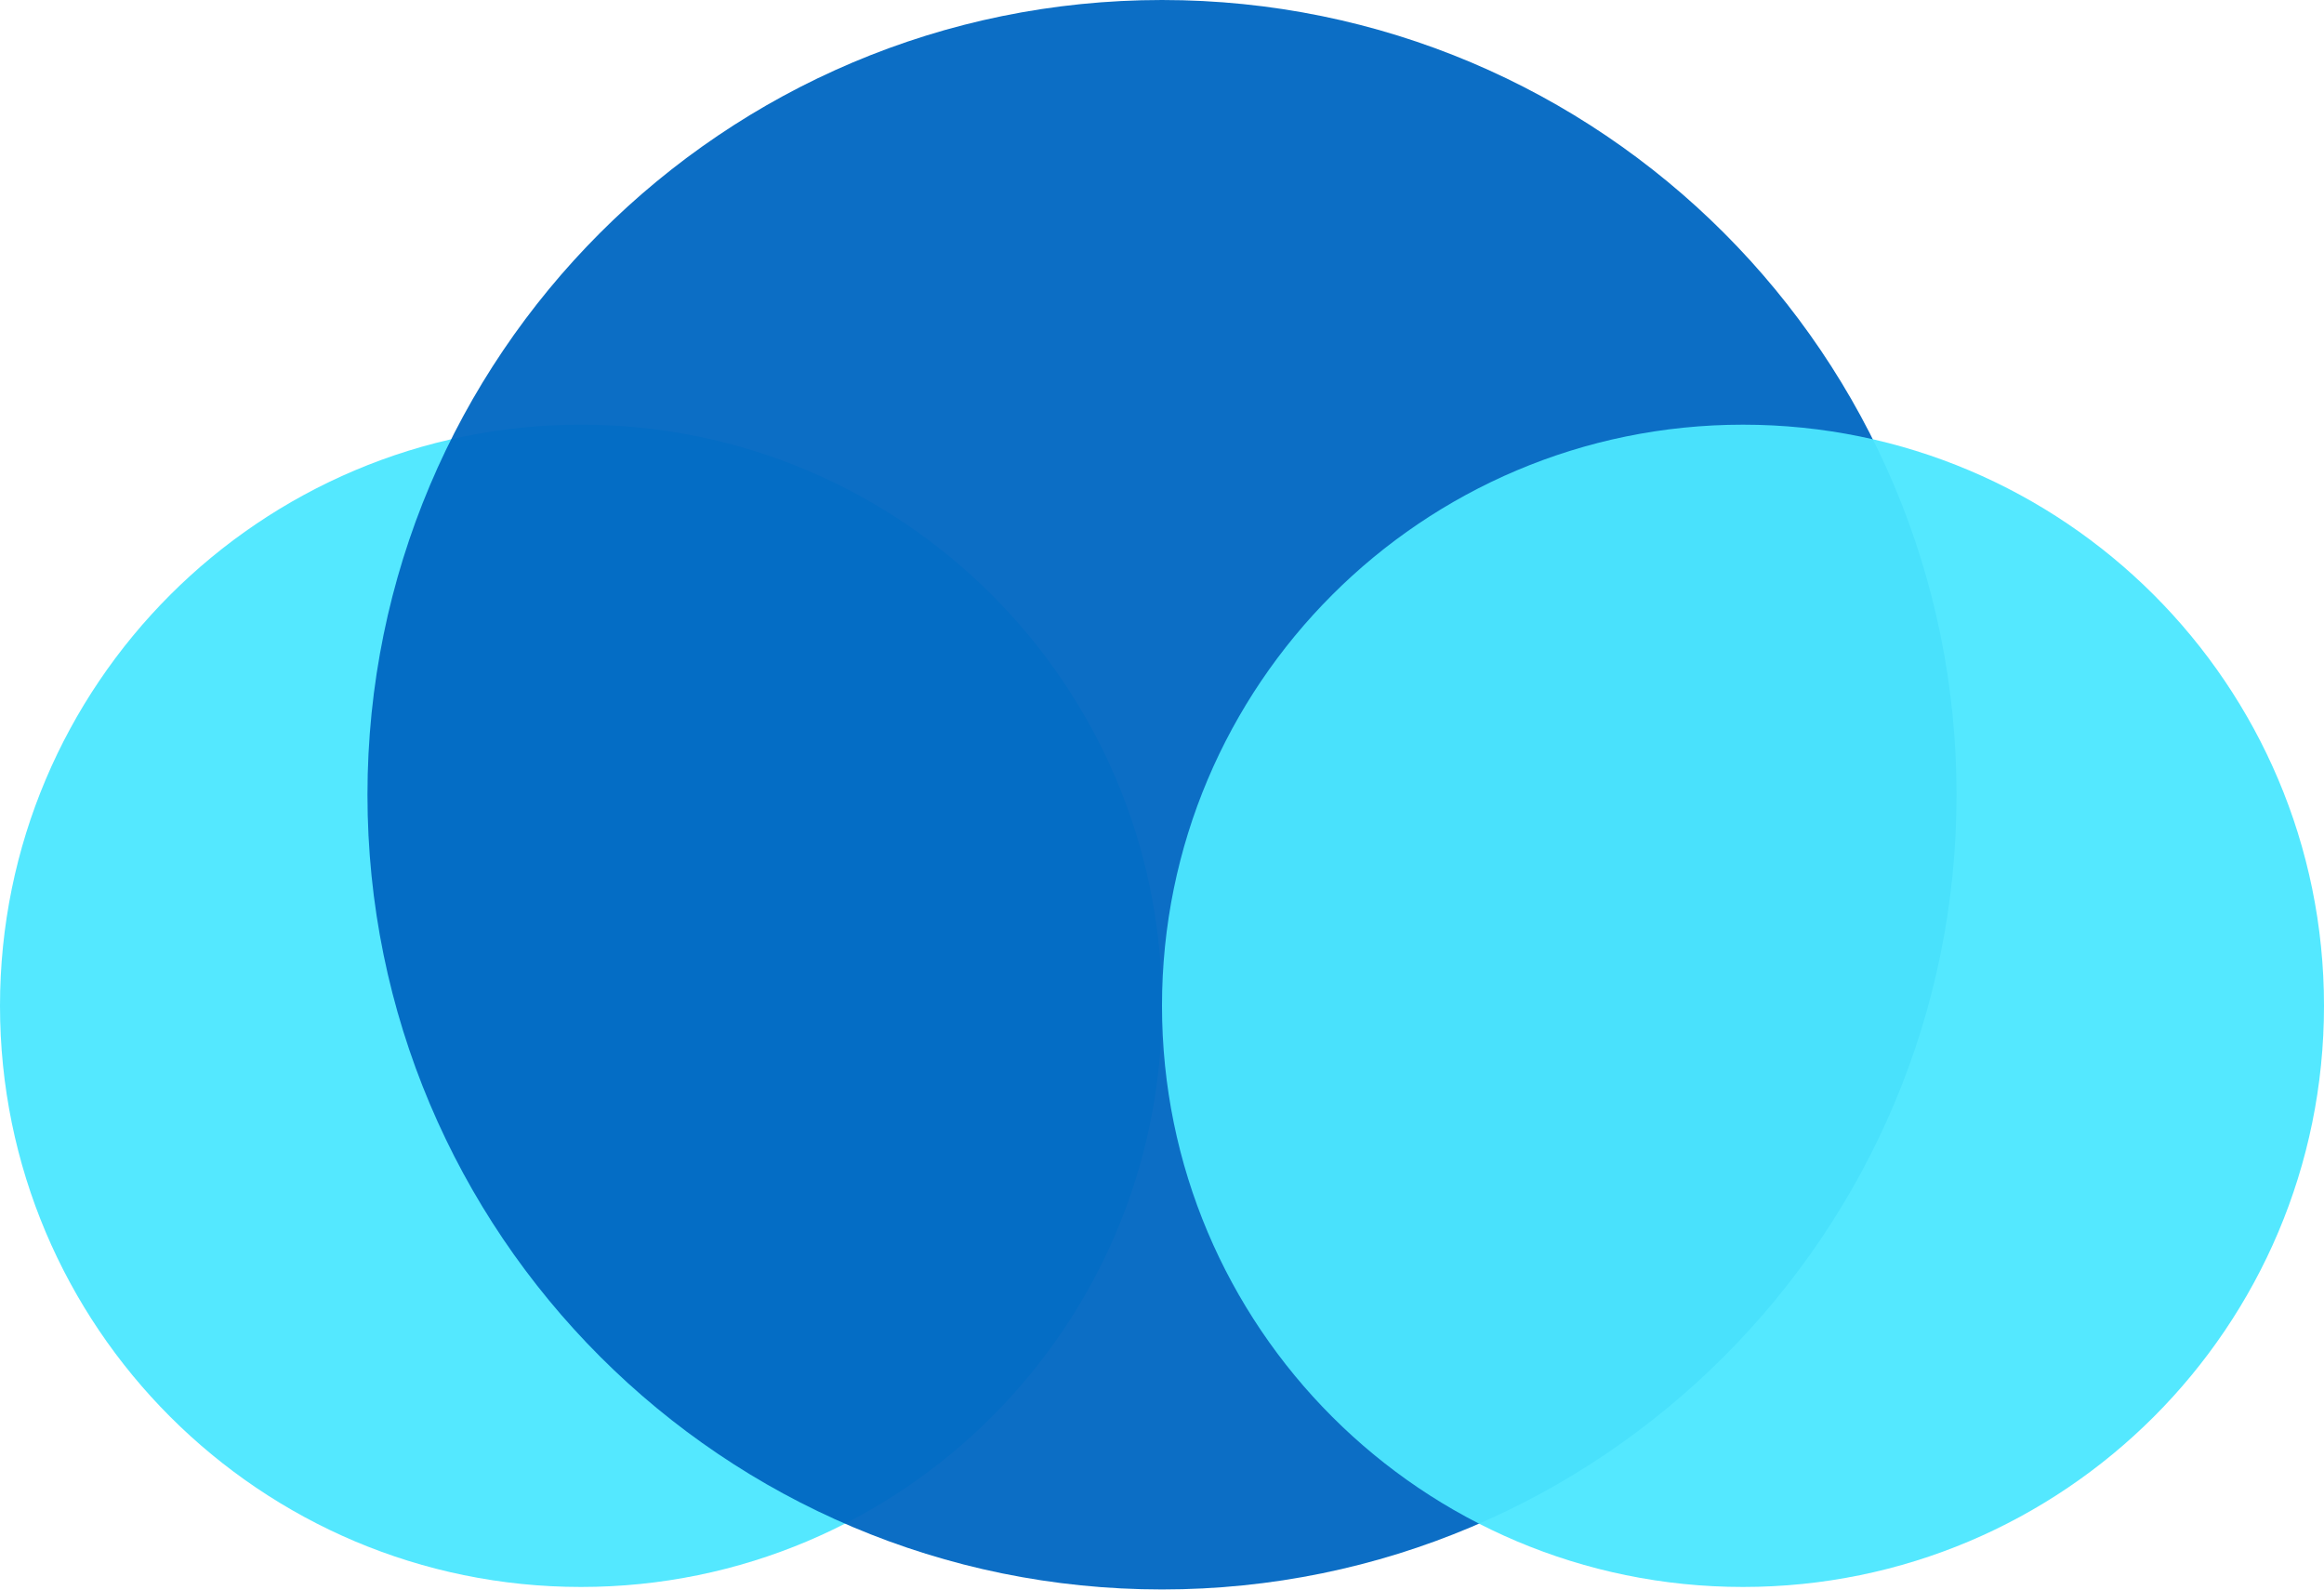
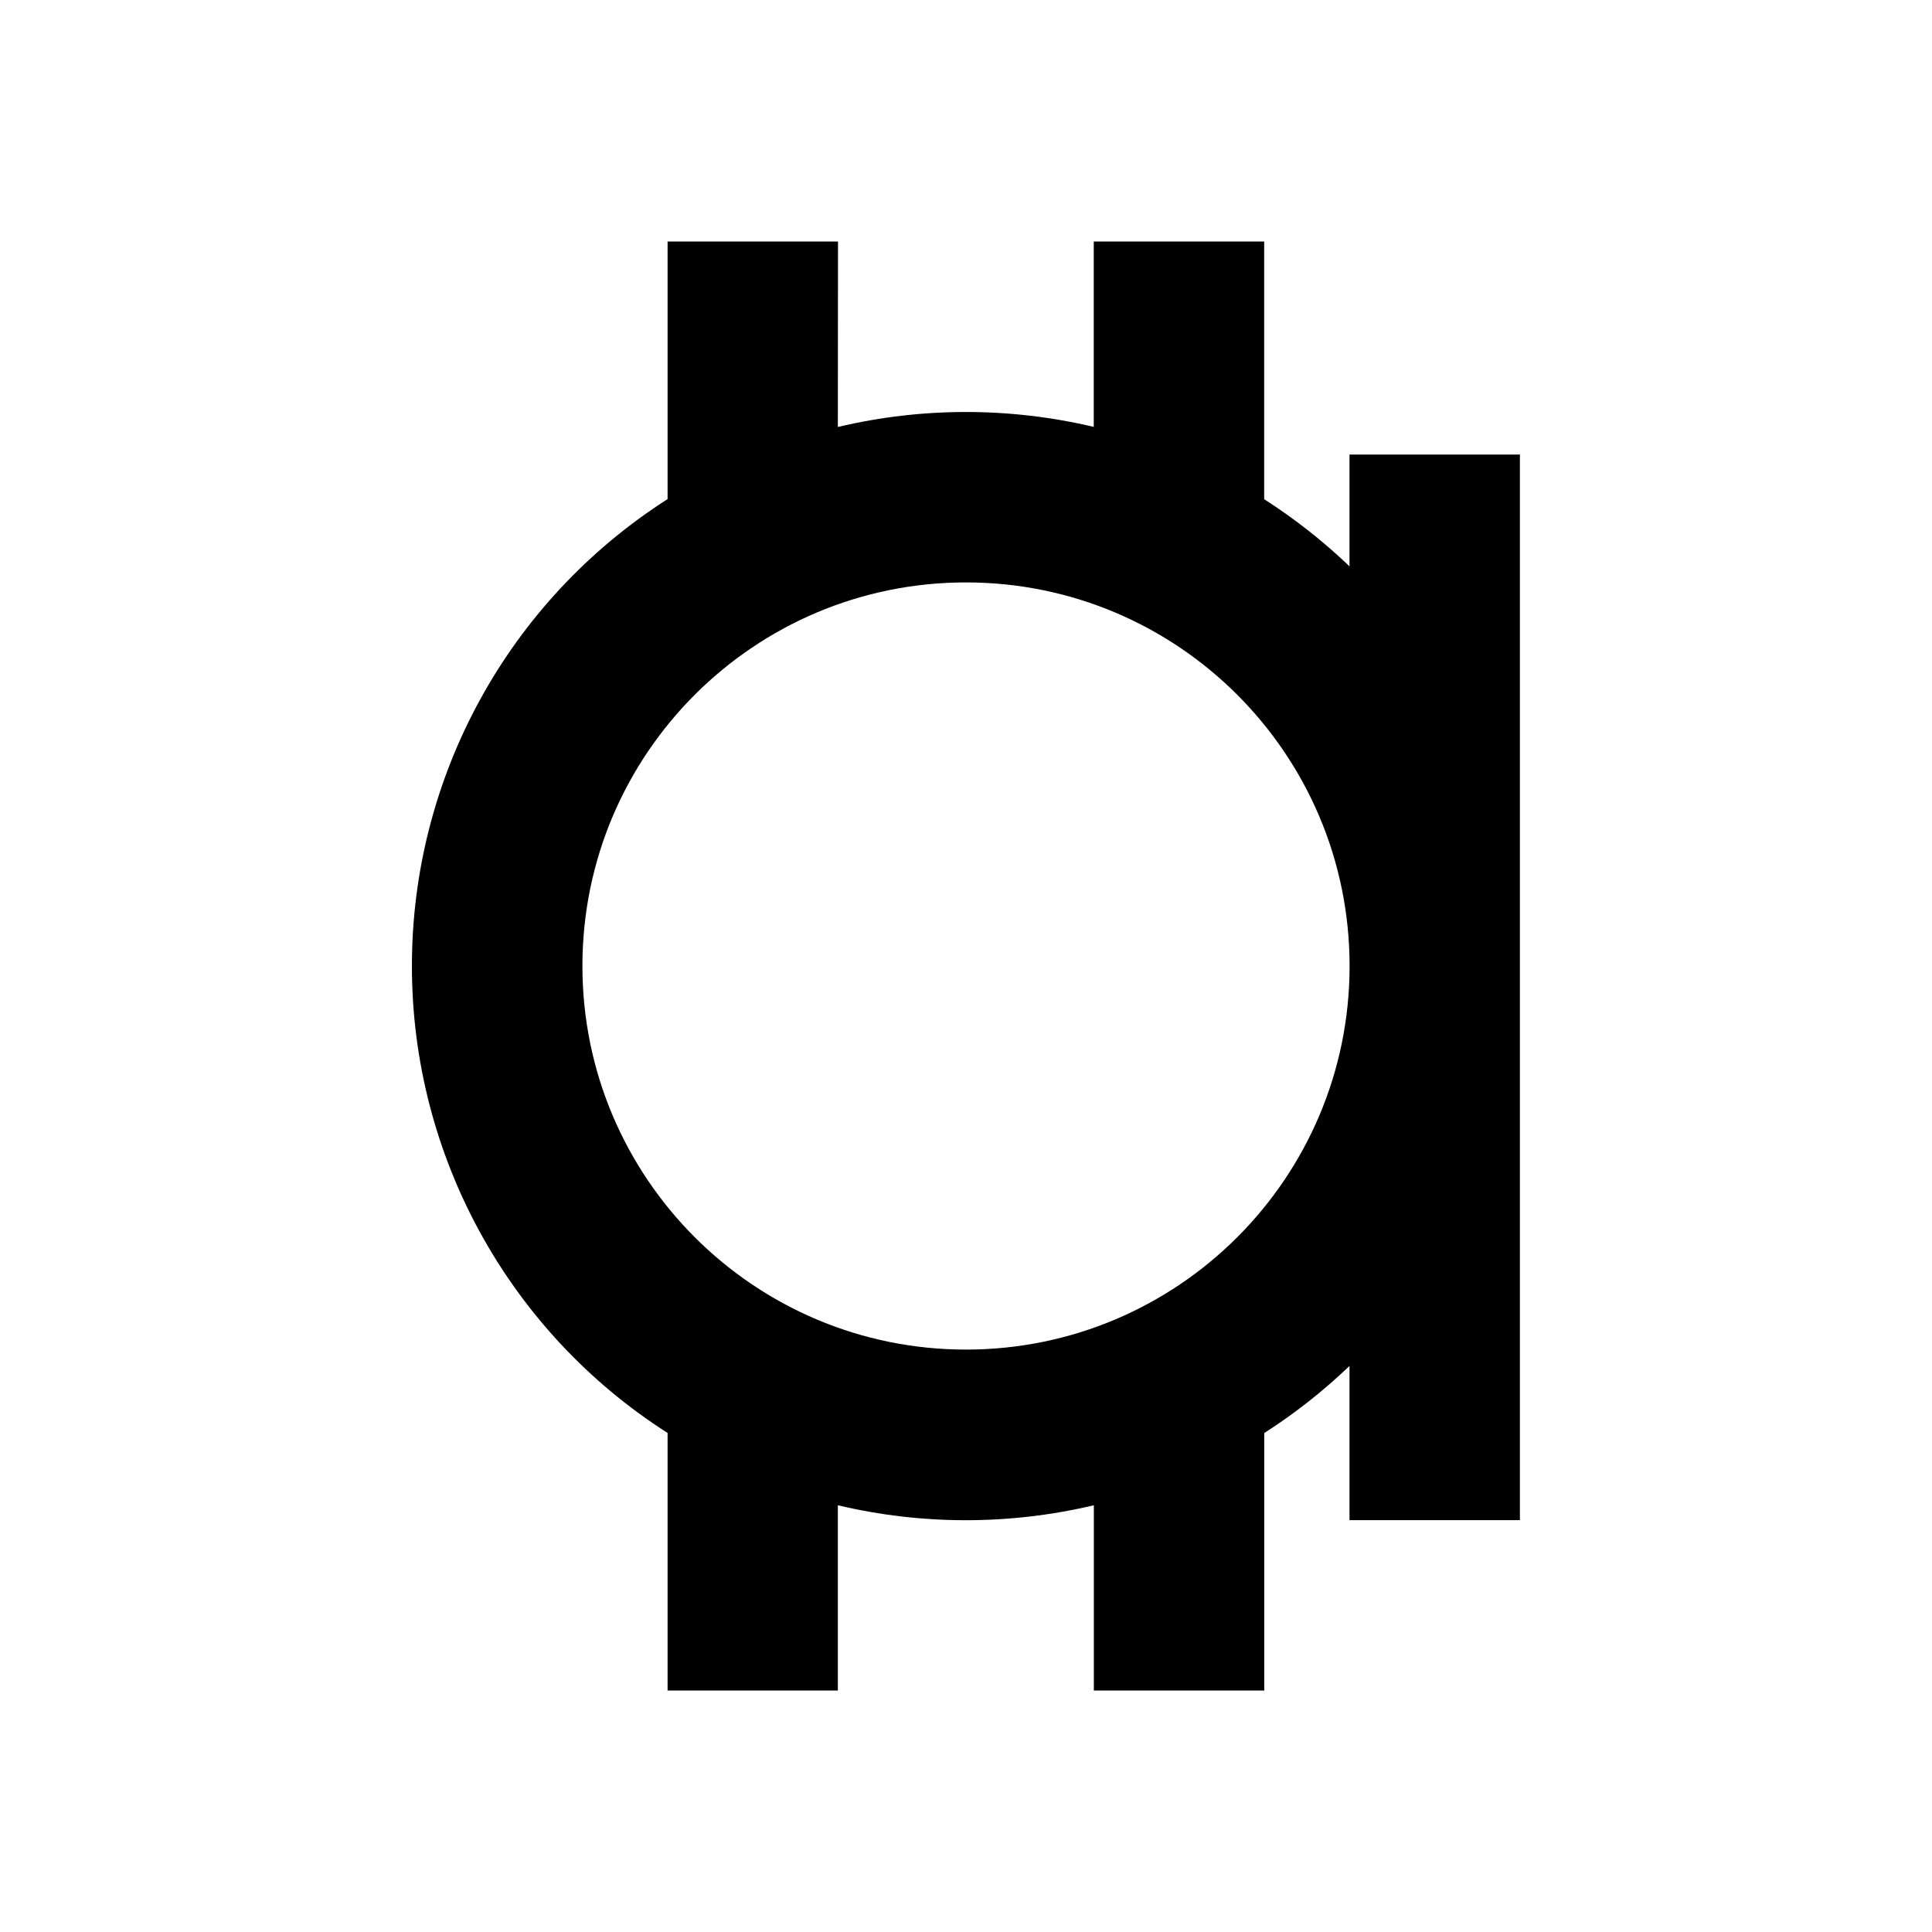
- <svg xmlns="http://www.w3.org/2000/svg" fill="none" viewBox="10 110 680.32 465.18">
-   <path fill="#4CE7FF" d="M180.08 574.45c93.933 0 170.08-76.147 170.08-170.08s-76.147-170.08-170.08-170.08S10 310.437 10 404.37s76.147 170.08 170.08 170.08" opacity=".95" />
-   <path fill="#0067C2" d="M350.16 575.18c128.456 0 232.59-104.134 232.59-232.59S478.616 110 350.16 110 117.57 214.134 117.57 342.59s104.134 232.59 232.59 232.59" opacity=".95" />
-   <path fill="#4CE7FF" d="M520.24 574.45c93.932 0 170.08-76.147 170.08-170.08s-76.148-170.08-170.08-170.08-170.08 76.147-170.08 170.08 76.147 170.08 170.08 170.08" opacity=".95" />
+ <svg xmlns="http://www.w3.org/2000/svg" width="1em" height="1em" viewBox="0 0 24 24">
+   <path fill="currentColor" fill-rule="evenodd" d="M10.41 3H8.293v3.2a6.88 6.88 0 0 0-3.176 5.801a6.88 6.88 0 0 0 3.176 5.8V21h2.115v-2.301a6.9 6.9 0 0 0 3.18 0V21h2.117v-3.198q.572-.367 1.059-.834v1.916h2.117V5.647h-2.117v1.388a7 7 0 0 0-1.06-.834V3h-2.117v2.303a6.9 6.9 0 0 0-3.179.001zm6.355 9a4.765 4.765 0 1 0-9.53 0a4.765 4.765 0 0 0 9.53 0" clip-rule="evenodd" />
</svg>
